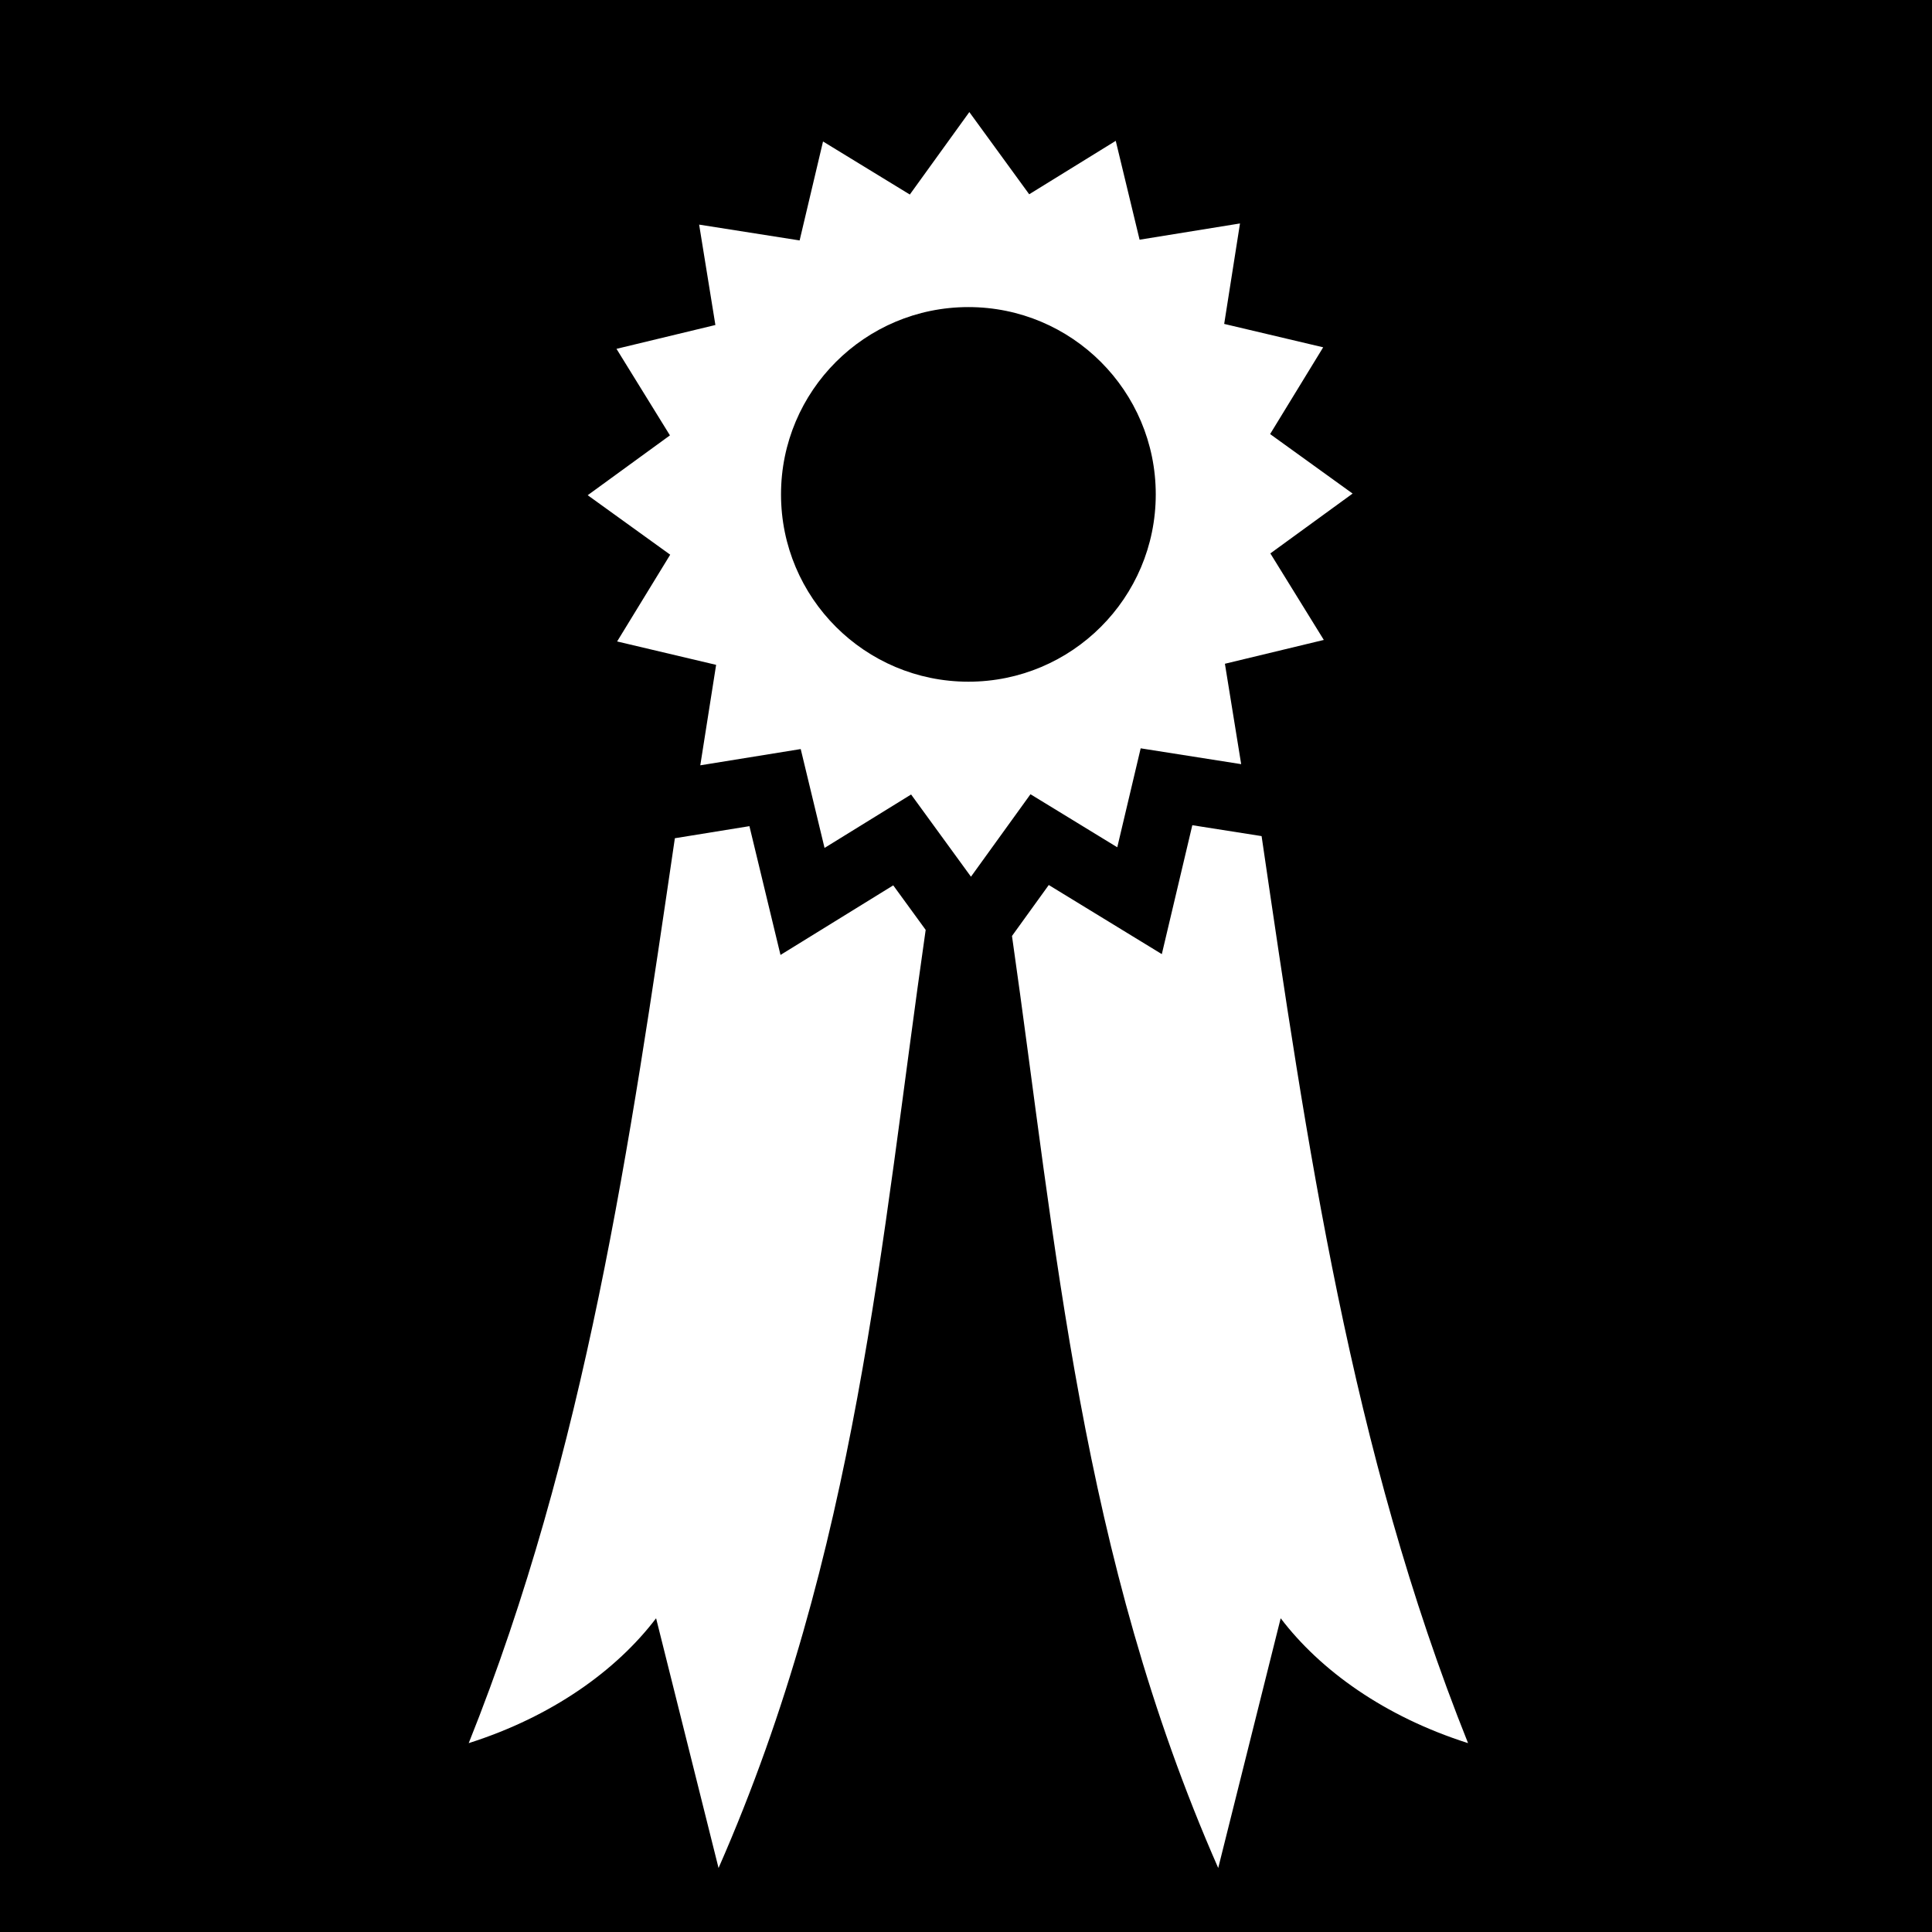
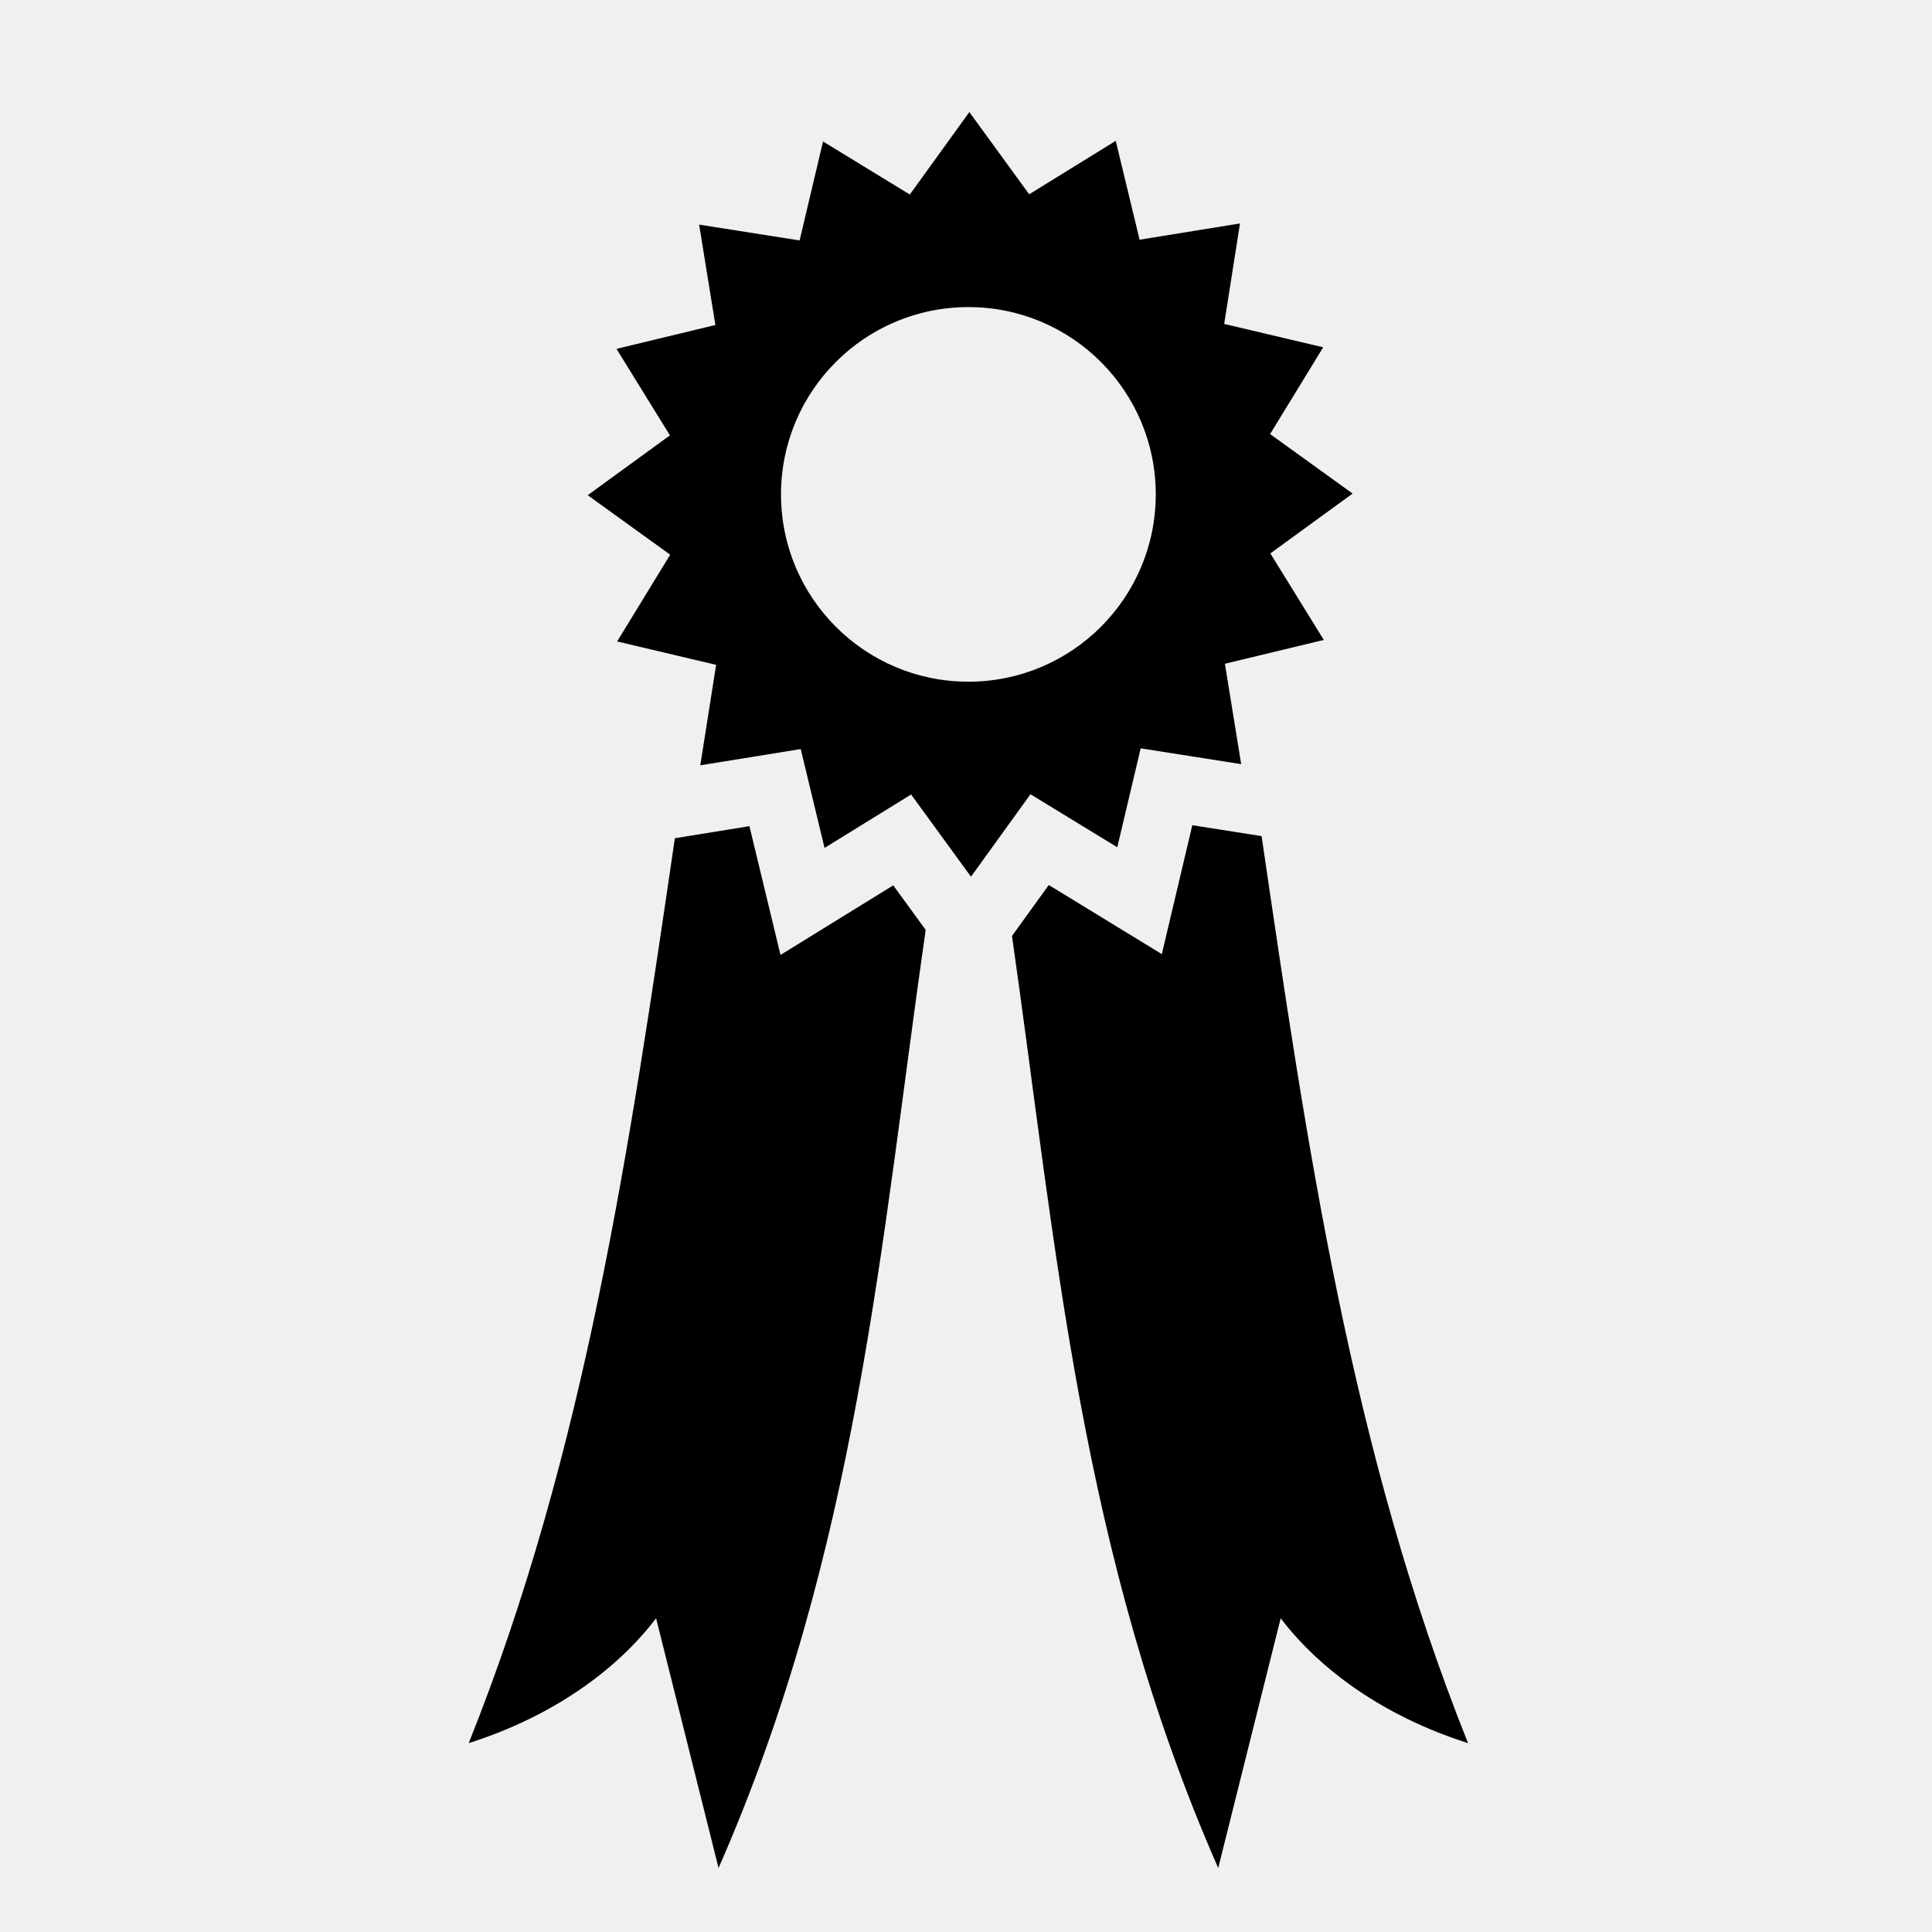
<svg xmlns="http://www.w3.org/2000/svg" viewBox="0 0 512 512">
-   <path d="M0 0h512v512H0z" />
-   <path fill="#fff" d="M256.883 29.7L241.11 51.554l-23-14.06-6.202 26.224-26.63-4.193 4.308 26.604-26.21 6.317 14.165 22.93-21.794 15.86L177.61 147l-14.065 22.992 26.234 6.2-4.194 26.624 26.613-4.308 6.316 26.2 22.937-14.16 15.865 21.788 15.772-21.856 23 14.06 4.283-18.11 1.92-8.116 26.633 4.194-4.31-26.606 26.21-6.314-14.166-22.928 21.797-15.86-21.863-15.767 14.064-22.992-26.234-6.2 4.19-26.624-26.61 4.307-6.318-26.2-22.936 14.16-15.867-21.788zm-.252 51.68a49.657 49.64 0 0 1 49.657 49.64 49.657 49.64 0 0 1-49.656 49.638 49.657 49.64 0 0 1-49.655-49.638 49.657 49.64 0 0 1 49.656-49.64zm59.345 137.308l-8.082 34.164-29.96-18.315-9.747 13.504c11.734 82.04 18.1 163.835 54.654 247l16.553-66.185c10.51 13.815 27.52 26.056 49.656 33.092-31.075-77.557-42.77-158.987-54.714-240.37l-18.36-2.89zm-117.37.253l-19.76 3.2c-11.916 81.194-23.63 162.428-54.632 239.807 22.136-7.036 39.147-19.277 49.658-33.092l16.552 66.186c36.794-83.71 43.005-166.034 54.89-248.614l-8.595-11.8-29.88 18.442-8.232-34.127z" />
+   <path fill="#000" d="M256.883 29.7L241.11 51.554l-23-14.06-6.202 26.224-26.63-4.193 4.308 26.604-26.21 6.317 14.165 22.93-21.794 15.86L177.61 147l-14.065 22.992 26.234 6.2-4.194 26.624 26.613-4.308 6.316 26.2 22.937-14.16 15.865 21.788 15.772-21.856 23 14.06 4.283-18.11 1.92-8.116 26.633 4.194-4.31-26.606 26.21-6.314-14.166-22.928 21.797-15.86-21.863-15.767 14.064-22.992-26.234-6.2 4.19-26.624-26.61 4.307-6.318-26.2-22.936 14.16-15.867-21.788zm-.252 51.68a49.657 49.64 0 0 1 49.657 49.64 49.657 49.64 0 0 1-49.656 49.638 49.657 49.64 0 0 1-49.655-49.638 49.657 49.64 0 0 1 49.656-49.64zm59.345 137.308l-8.082 34.164-29.96-18.315-9.747 13.504c11.734 82.04 18.1 163.835 54.654 247l16.553-66.185c10.51 13.815 27.52 26.056 49.656 33.092-31.075-77.557-42.77-158.987-54.714-240.37l-18.36-2.89zm-117.37.253l-19.76 3.2c-11.916 81.194-23.63 162.428-54.632 239.807 22.136-7.036 39.147-19.277 49.658-33.092l16.552 66.186c36.794-83.71 43.005-166.034 54.89-248.614l-8.595-11.8-29.88 18.442-8.232-34.127z" />
</svg>
